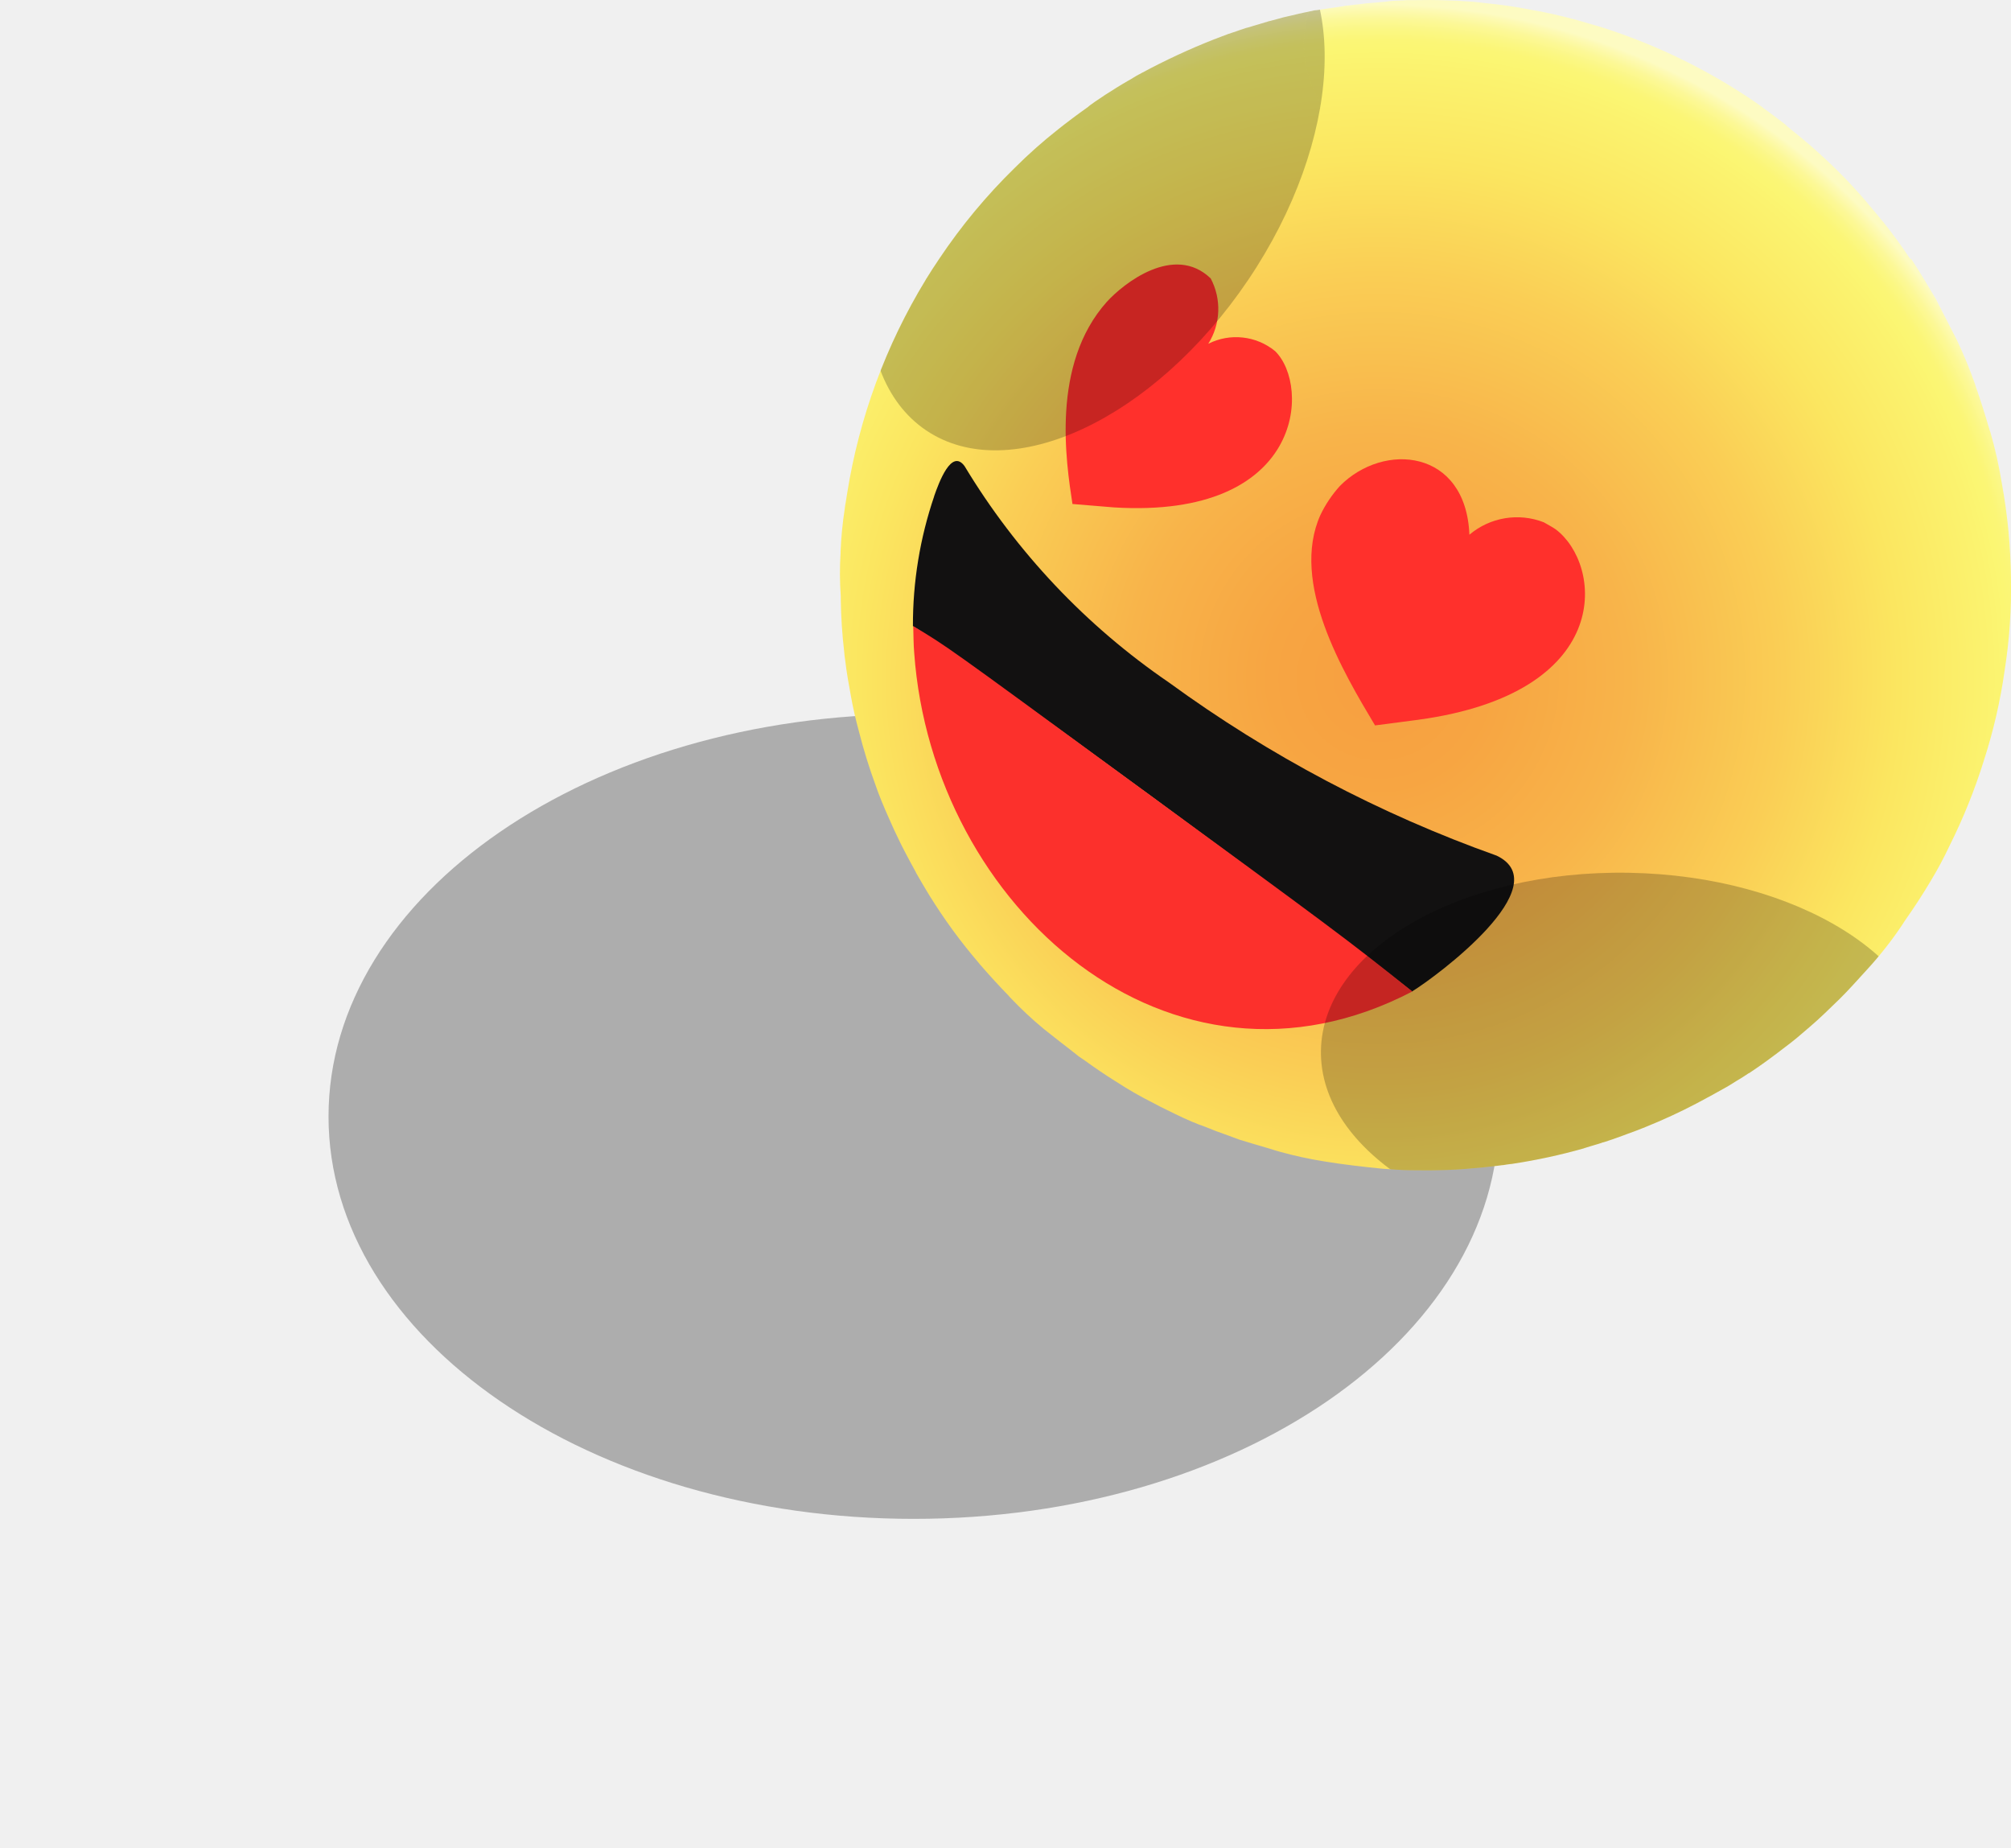
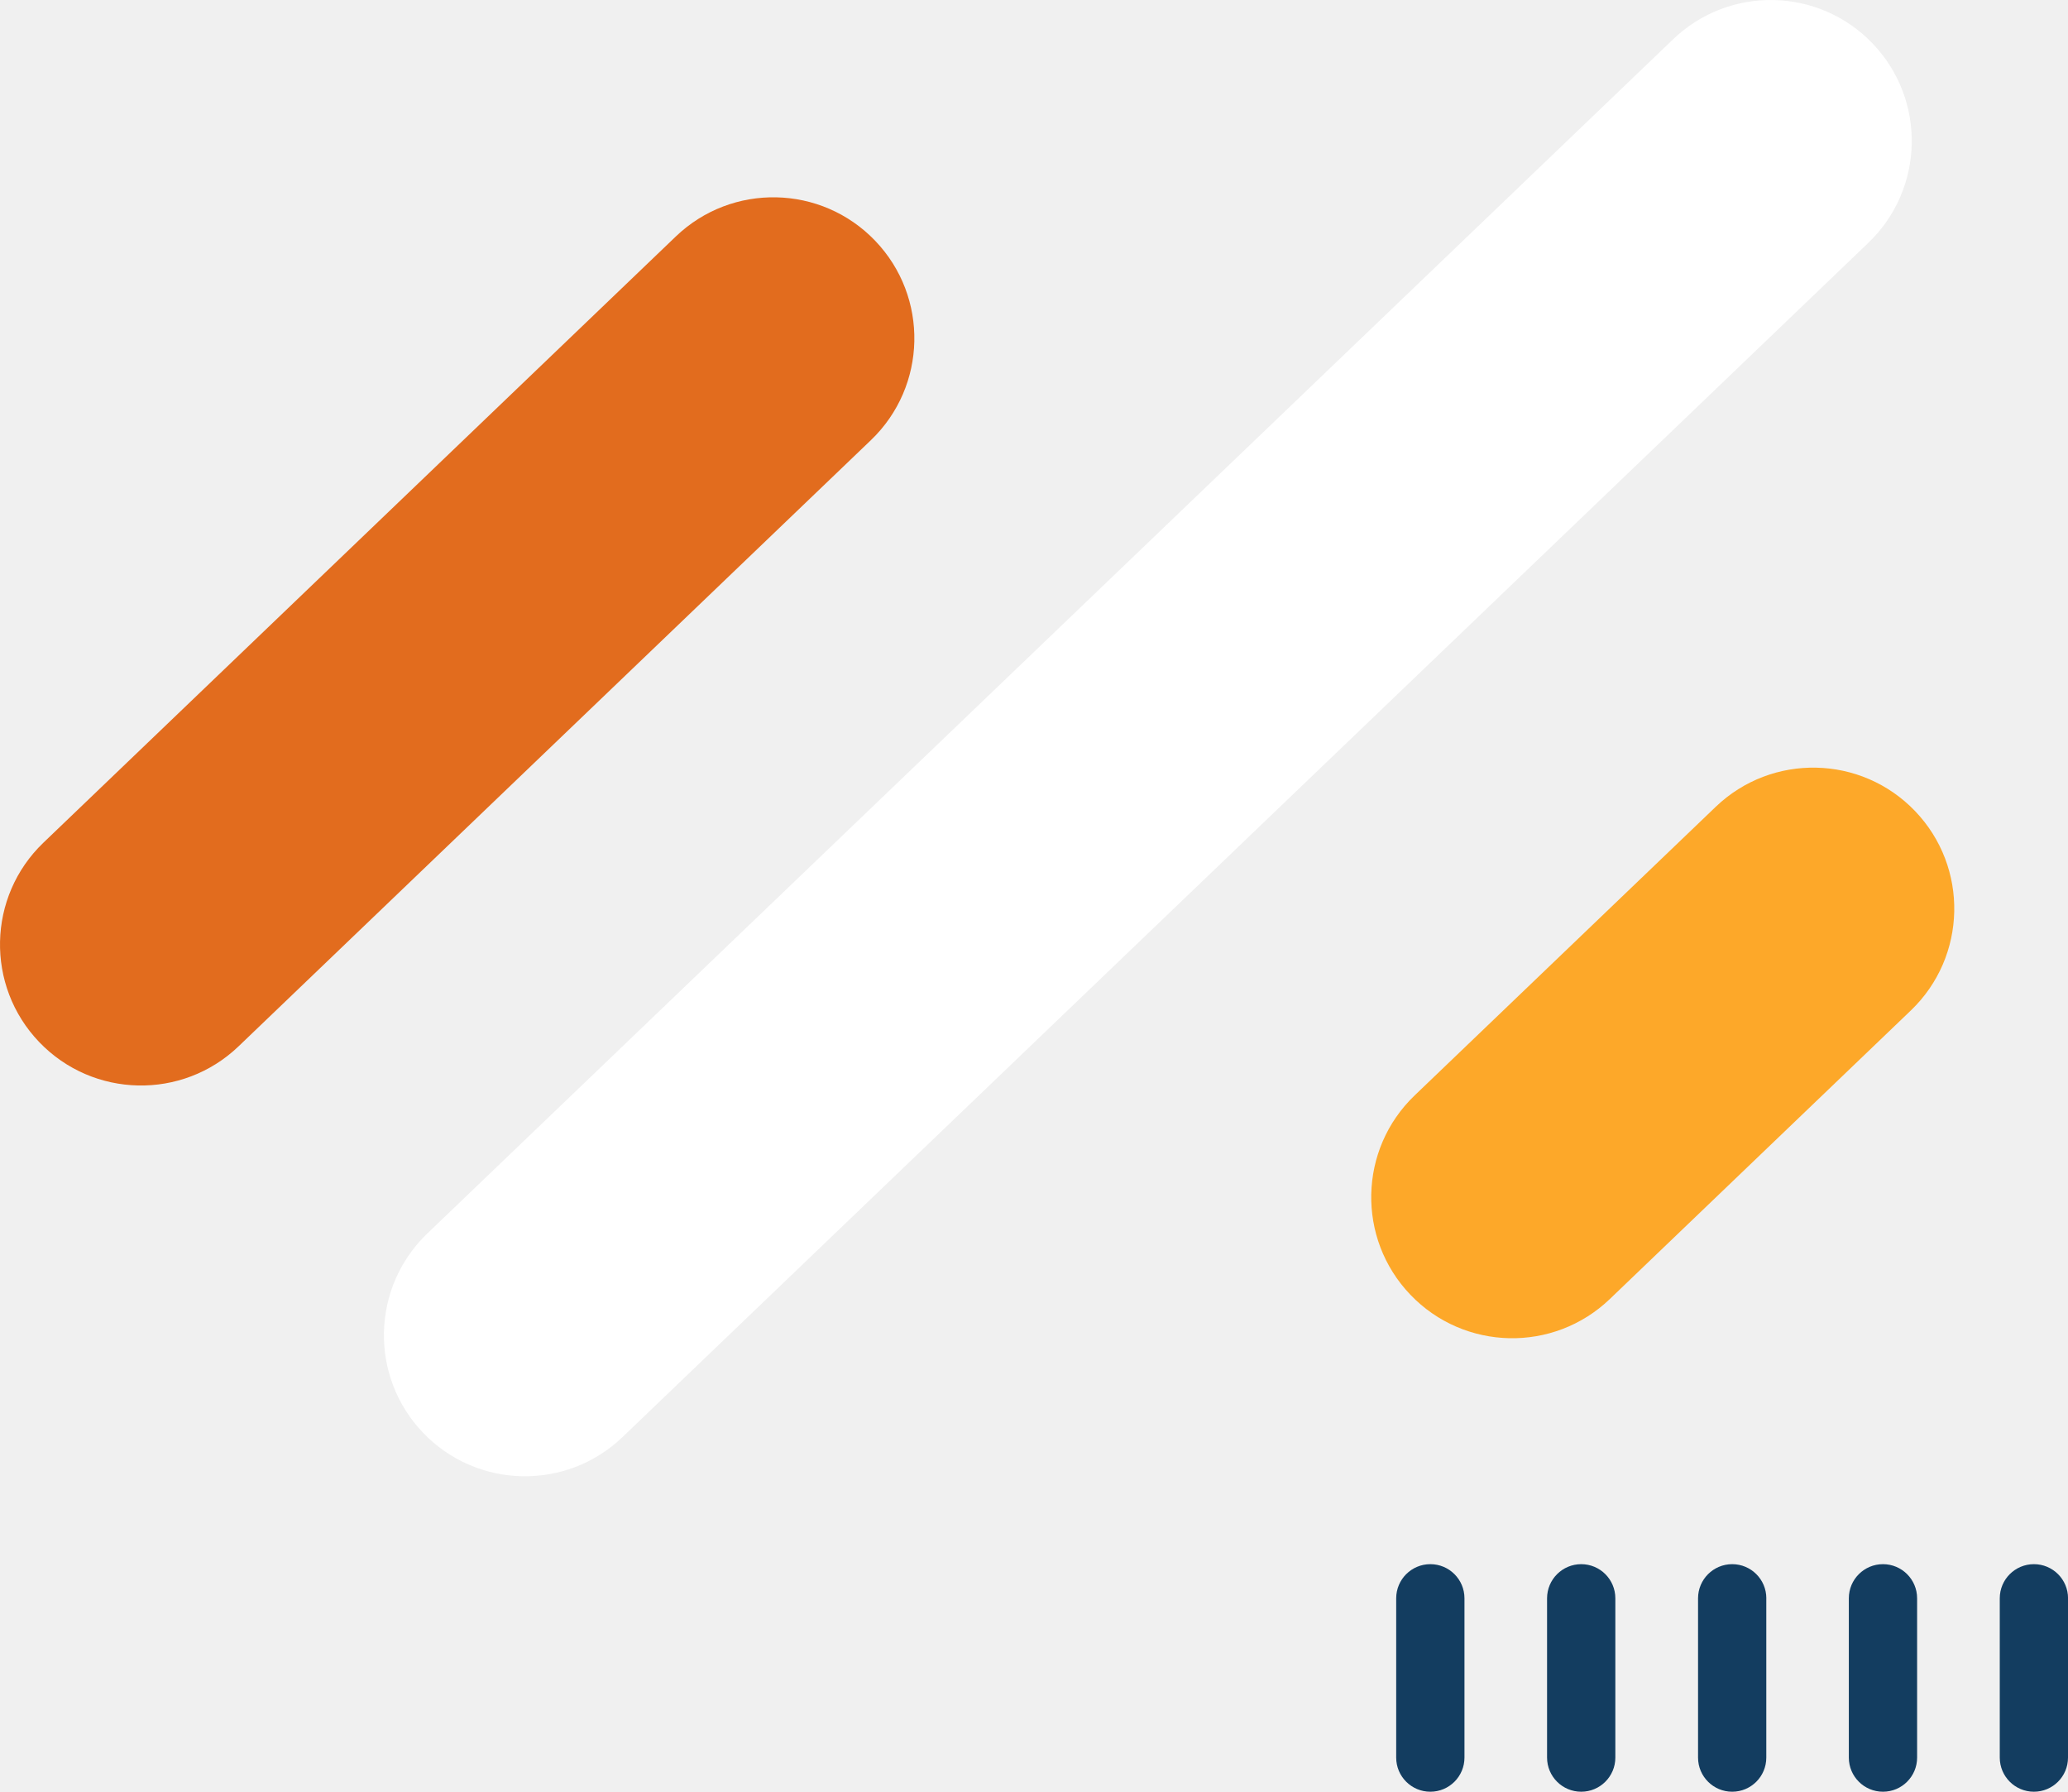
- <svg xmlns="http://www.w3.org/2000/svg" xmlns:xlink="http://www.w3.org/1999/xlink" width="82.478" height="75.758" viewBox="0 0 82.478 75.758">
-   <defs>
-     <radialGradient id="radial-gradient" cx="0.471" cy="0.58" r="0.575" gradientTransform="matrix(-0.999, -0.004, -0.004, 1, 0.933, 0.001)" gradientUnits="objectBoundingBox">
-       <stop offset="0" stop-color="#f79f40" />
-       <stop offset="0.163" stop-color="#f7a542" />
-       <stop offset="0.371" stop-color="#f8b44a" />
-       <stop offset="0.601" stop-color="#face55" />
-       <stop offset="0.771" stop-color="#fbe660" />
-       <stop offset="0.91" stop-color="#fbf36f" />
-       <stop offset="0.932" stop-color="#fbf672" />
-       <stop offset="0.947" stop-color="#fbf676" />
-       <stop offset="0.962" stop-color="#fbf783" />
-       <stop offset="0.978" stop-color="#fcf897" />
-       <stop offset="0.994" stop-color="#fdfab4" />
-       <stop offset="1" stop-color="#fdfbc2" />
-     </radialGradient>
-     <clipPath id="clip-path">
-       <path id="Trazado_116496" data-name="Trazado 116496" d="M52.65,29.84v-.06c0-.11-.03-.77-.15-1.75-.01-.09-.02-.17-.03-.26-.02-.12-.04-.25-.06-.38a23.894,23.894,0,0,0-3.15-8.77c0-.01-.01-.01-.01-.02-.17-.29-.35-.57-.54-.85h0a23.353,23.353,0,0,0-3.06-3.74,20.449,20.449,0,0,0-1.77-1.6c-.39-.32-.78-.62-1.19-.91a.265.265,0,0,1-.06-.05l-.05-.04-.21-.15c-.26-.18-.55-.37-.86-.57h0c-.01-.01-.02-.01-.03-.02-.15-.09-.3-.19-.47-.28-.07-.04-.15-.09-.22-.13s-.12-.07-.19-.11a1.092,1.092,0,0,0-.15-.08,25.413,25.413,0,0,0-2.93-1.4c-.26-.11-.47-.18-.58-.23l-.18-.07-.18-.07c-.01,0-.02-.01-.03-.01l-.04-.01-.3-.1-.04-.01c-.01,0-.03-.01-.04-.01l-.2-.07a2.759,2.759,0,0,0-.27-.08l-.23-.07c-.04-.01-.09-.03-.13-.04-.01,0-.03-.01-.04-.01s-.03-.01-.05-.01a.636.636,0,0,1-.07-.02l-.26-.07-.22-.06c-.07-.02-.14-.03-.21-.05h-.01l-.13-.03-.25-.06-.18-.04a2.049,2.049,0,0,0-.24-.05c-.01,0-.03-.01-.04-.01-.06-.01-.12-.03-.18-.04l-.11-.02-.13-.03h-.02l-.04-.01c-.02,0-.05-.01-.07-.01a1.766,1.766,0,0,1-.2-.04.6.6,0,0,0-.12-.02h0a2.068,2.068,0,0,1-.22-.04l-.19-.03c-.03-.01-.07-.01-.11-.02a.985.985,0,0,0-.17-.02,1,1,0,0,0-.16-.02l-.27-.03-.25-.03c-.03,0-.05-.01-.08-.01h-.02a1.641,1.641,0,0,0-.23-.02l-.34-.03c-.08-.01-.16-.01-.23-.02-.09-.01-.17-.01-.26-.02s-.18-.01-.27-.02A.97.97,0,0,1,29.76,7h-.37c-.48-.01-.96-.01-1.45,0-.11,0-.21,0-.31.01s-.22.01-.32.02c-.07,0-.13.01-.19.01-.16.01-.31.02-.46.04-.05,0-.11.01-.16.01-.22.02-.43.04-.64.07-.1.01-.2.02-.3.04h-.01c-.02,0-.04.01-.06.01q-.24.03-.45.06c-.11.02-.23.04-.34.05-.26.04-.47.08-.61.11-.7.14-1.38.3-2.06.5-.41.11-.77.22-1.21.38a24.021,24.021,0,0,0-5.31,2.61h0c-.17.11-.33.22-.49.33a.265.265,0,0,0-.06.05c-.28.2-.56.4-.84.61a.423.423,0,0,1-.07.05l-.02.02-.02.02c-.01.01-.02.02-.03.02s-.02.01-.03.02c-.08.06-.15.12-.23.18-.15.12-.3.24-.44.36-.08.07-.16.13-.24.2-.16.14-.32.27-.46.4l-.02.02-.02.02c-.03.03-.07.06-.1.09-.75.69-1.21,1.19-1.24,1.22-.23.25-.46.51-.69.77-.16.19-.33.38-.5.59-.01.01-.02.03-.04.04l-.03.03c-.34.42-.69.89-1.08,1.46l-.01.01-.01.01c-.01.01-.01.02-.02.02-.18.26-.36.55-.54.86-.16.26-.32.52-.46.75l-.46.88c-.15.29-.29.56-.42.82a16.758,16.758,0,0,0-.76,1.82h0v.01c-.22.6-.42,1.23-.6,1.84l-.01.02a.037.037,0,0,1-.01.03,17.968,17.968,0,0,0-.5,2.13,23.506,23.506,0,0,0-.17,7.66,22.794,22.794,0,0,0,.82,3.68,23.944,23.944,0,0,0,1.38,3.51,15.311,15.311,0,0,0,.75,1.42c.32.56.68,1.11,1.06,1.66.04.07.09.13.13.2a16,16,0,0,0,1.39,1.8c.34.37.78.88,1.14,1.24s.83.82,1.22,1.15h0c.42.37.6.53.99.83q.72.585,1.47,1.08h.01c.16.11.32.22.49.32.19.12.38.24.55.34.09.05.22.13.36.21a.573.573,0,0,1,.07.04c.15.09.33.18.52.29.04.02.09.05.13.07a22.789,22.789,0,0,0,2.12,1c.18.07.42.17.7.28l.24.09.42.15.3.1.11.03c.01,0,.01,0,.02.01l.16.05a2.759,2.759,0,0,0,.27.08l.26.08c.01,0,.02,0,.02.01a22.1,22.1,0,0,0,2.96.66l.09.01c.08.01.17.03.27.04h.03l.23.03.53.06c.24.03.56.05.79.07s.49.03.74.04h.02c.13.01.25.01.37.01.33.01.77,0,1.1.01s.79-.03,1.13-.05c.72-.06,1.68-.17,2.39-.28a18.747,18.747,0,0,0,1.84-.38c.14-.04.28-.08.43-.12.43-.12.87-.25,1.24-.36l.43-.16c.35-.12.69-.25,1.03-.38l.17-.06c.4-.15.89-.38,1.32-.59.19-.09.37-.18.55-.28a15.71,15.71,0,0,0,1.56-.88c.02-.01.03-.02.05-.03.41-.26.82-.52,1.22-.81.09-.06.18-.12.26-.17l.44-.34c.12-.09.23-.18.35-.27l.66-.52a14.289,14.289,0,0,0,1.37-1.26l.03-.03.07-.07c.35-.35.74-.77,1.2-1.29a.138.138,0,0,0,.03-.04h0a20.958,20.958,0,0,0,2.02-2.71c.01-.01.01-.02.02-.03.19-.3.38-.61.57-.95v-.01h0c.08-.14.16-.29.24-.44.11-.2.22-.41.31-.59l.09-.18c.16-.32.31-.65.47-.99.21-.47.41-.94.56-1.36h0c.26-.7.5-1.44.71-2.23.13-.48.25-.96.33-1.41.1-.48.18-.98.25-1.5.02-.12.03-.23.05-.34.08-.69.14-1.41.16-2.14v-.13C52.68,31.04,52.68,30.45,52.65,29.84Z" transform="translate(-4.654 -6.992)" />
-     </clipPath>
-     <linearGradient id="linear-gradient" x1="-0.166" y1="-323.933" x2="-1.166" y2="-323.933" gradientUnits="objectBoundingBox">
-       <stop offset="0" stop-color="#19b79c" />
-       <stop offset="0.405" stop-color="#1dbb9e" />
-       <stop offset="0.825" stop-color="#2ac8a3" />
-       <stop offset="0.997" stop-color="#31cfa6" />
-     </linearGradient>
-     <linearGradient id="linear-gradient-2" x1="-2.106" y1="-363.238" x2="-3.08" y2="-363.238" xlink:href="#linear-gradient" />
-     <clipPath id="clip-path-2">
-       <path id="Trazado_116504" data-name="Trazado 116504" d="M4.652,29.65v-.06a15.757,15.757,0,0,1,.17-1.74,2.335,2.335,0,0,1,.04-.26c.02-.12.04-.25.06-.38a24.088,24.088,0,0,1,3.22-8.75c0-.01.01-.01.01-.02.18-.29.36-.57.55-.85h0a23.39,23.39,0,0,1,3.09-3.72,20.134,20.134,0,0,1,1.78-1.58q.585-.465,1.2-.9a.265.265,0,0,0,.06-.05l.05-.04.21-.15c.26-.18.55-.37.86-.56h0c.01-.01.02-.01.03-.02.15-.09.31-.19.47-.28a2.53,2.53,0,0,0,.22-.13c.06-.04.12-.07.19-.11.05-.03.1-.05.15-.08a27.308,27.308,0,0,1,2.95-1.37c.26-.1.47-.18.58-.22l.18-.06.18-.06c.01,0,.02-.01.03-.01l.05-.02.3-.1.04-.01c.01,0,.03-.01.04-.01l.2-.06c.08-.02.19-.06.27-.08l.23-.07a.647.647,0,0,0,.13-.04c.01,0,.03-.01.04-.01s.03-.01.05-.01a.637.637,0,0,0,.07-.02l.26-.07.22-.06c.07-.02.14-.03.21-.05h.01l.13-.03c.08-.02.18-.04.25-.06l.18-.04c.08-.02.16-.03.24-.05.01,0,.03-.01.04-.01a1.163,1.163,0,0,0,.18-.04l.11-.01.13-.02h.02l.04-.01c.02,0,.05-.01.07-.01l.2-.03c.04-.01.09-.01.13-.02h0l.22-.03.19-.03a.516.516,0,0,0,.11-.02.985.985,0,0,1,.17-.02c.06-.01.11-.01.16-.02l.27-.03.25-.03c.03,0,.05-.01.08-.01h.02c.07-.01.15-.01.23-.02l.34-.03c.08-.01.16-.01.23-.02a1.569,1.569,0,0,1,.24-.03,2.437,2.437,0,0,1,.27-.01.86.86,0,0,1,.16-.01l.15-.01h.24c.49-.01.97-.01,1.45.01.11,0,.21.01.31.01s.22.01.32.02c.07,0,.13.01.19.01.16.01.31.02.46.04.05.01.11.01.16.02.22.02.43.05.64.07.1.01.2.03.3.04h.01c.02,0,.04.01.06.01.16.02.31.05.45.07l.34.06c.26.05.47.09.6.11.69.14,1.38.31,2.06.52.41.11.76.23,1.21.39a24.178,24.178,0,0,1,5.28,2.65h0c.16.11.33.22.49.34a.265.265,0,0,1,.06.05c.28.2.56.41.83.62a.424.424,0,0,0,.07.05l.02.02.02.02.03.03c.01.01.02.01.02.02.08.06.15.12.22.18.15.12.3.24.44.36.08.07.16.14.24.2.16.14.31.28.46.41l.02.02.02.02c.03.03.07.06.1.09.75.69,1.2,1.2,1.23,1.23.23.25.46.51.68.78.16.19.32.38.49.59.01.01.02.03.04.04l.02.03c.33.42.69.89,1.07,1.47l.04.01.01.01c.01.01.01.02.02.02.17.26.36.56.54.86.16.26.31.53.45.75l.45.88c.15.29.29.56.42.82a18.431,18.431,0,0,1,.75,1.83h0v.01c.21.6.41,1.23.59,1.85l.01.02a.037.037,0,0,0,.01.03,17.59,17.59,0,0,1,.48,2.14,22.71,22.71,0,0,1,.37,3.87,21.465,21.465,0,0,1-.26,3.8,21.96,21.96,0,0,1-.85,3.68,23.286,23.286,0,0,1-1.41,3.5,15.244,15.244,0,0,1-.76,1.42c-.33.56-.69,1.11-1.07,1.65-.04.07-.09.13-.13.2a15.2,15.2,0,0,1-1.41,1.79c-.34.37-.79.88-1.15,1.23s-.84.82-1.22,1.14h0c-.43.37-.6.52-1,.82-.49.38-.98.74-1.48,1.07H41.9c-.16.11-.32.21-.49.31-.19.12-.38.24-.55.33-.09.05-.22.12-.36.2a.574.574,0,0,0-.07.04c-.15.08-.33.18-.52.28-.04.02-.09.05-.13.07a23.108,23.108,0,0,1-2.12.98c-.18.07-.42.17-.71.27l-.24.09-.42.15-.3.1-.11.03c-.01,0-.01,0-.02.01l-.16.05c-.08.02-.19.06-.27.08l-.26.08c-.01,0-.02,0-.02.01a23.962,23.962,0,0,1-2.96.64l-.09.01c-.08.01-.17.02-.27.04H31.8l-.23.03-.53.06c-.24.02-.56.05-.79.07s-.49.03-.74.04h-.02c-.13,0-.25.01-.37.01-.33.01-.77,0-1.1,0s-.79-.04-1.13-.06c-.72-.07-1.68-.18-2.39-.3a16.281,16.281,0,0,1-1.84-.4c-.14-.04-.28-.08-.43-.13-.43-.12-.87-.26-1.24-.37l-.43-.16c-.35-.12-.69-.25-1.03-.39l-.17-.06c-.4-.15-.88-.38-1.32-.6-.19-.09-.37-.18-.55-.28a15.612,15.612,0,0,1-1.55-.89.219.219,0,0,0-.05-.03c-.41-.26-.81-.53-1.21-.82-.09-.06-.17-.12-.25-.17L14,49.97c-.12-.09-.23-.18-.35-.27l-.66-.52a15.233,15.233,0,0,1-1.36-1.27l-.03-.03-.06-.07c-.34-.35-.74-.78-1.19-1.3a.138.138,0,0,1-.03-.04h0a21.889,21.889,0,0,1-2-2.73c-.01-.01-.01-.02-.02-.03-.18-.3-.37-.61-.56-.95v-.01h0c-.08-.14-.16-.29-.24-.44-.11-.21-.22-.41-.31-.59l-.09-.18c-.16-.32-.31-.65-.46-.99-.21-.47-.41-.95-.55-1.36h0a22.441,22.441,0,0,1-.69-2.23c-.13-.48-.24-.96-.32-1.41-.09-.49-.18-.98-.24-1.5-.02-.12-.03-.23-.04-.34a21.166,21.166,0,0,1-.14-2.14v-.13A13.347,13.347,0,0,1,4.652,29.65Z" transform="translate(-4.627 -6.983)" fill="url(#radial-gradient)" />
-     </clipPath>
-   </defs>
-   <g id="Grupo_157926" data-name="Grupo 157926" transform="translate(13.474)">
-     <ellipse id="Elipse_4737" data-name="Elipse 4737" cx="24" cy="16.5" rx="24" ry="16.5" transform="translate(0 29.284)" fill="#0b0b0b" opacity="0.292" style="mix-blend-mode: multiply;isolation: isolate" />
-     <path id="Trazado_116493" data-name="Trazado 116493" d="M4.652,29.65v-.06a15.757,15.757,0,0,1,.17-1.74,2.335,2.335,0,0,1,.04-.26c.02-.12.04-.25.06-.38a24.088,24.088,0,0,1,3.22-8.75c0-.01.01-.01.01-.02.18-.29.36-.57.55-.85h0a23.39,23.39,0,0,1,3.09-3.72,20.134,20.134,0,0,1,1.78-1.58q.585-.465,1.2-.9a.265.265,0,0,0,.06-.05l.05-.04.21-.15c.26-.18.55-.37.86-.56h0c.01-.01.02-.01.03-.02.15-.09.31-.19.47-.28a2.53,2.53,0,0,0,.22-.13c.06-.04.12-.07.19-.11.05-.03.1-.05.15-.08a27.308,27.308,0,0,1,2.95-1.37c.26-.1.47-.18.58-.22l.18-.06.18-.06c.01,0,.02-.01.03-.01l.05-.02.3-.1.04-.01c.01,0,.03-.01.04-.01l.2-.06c.08-.02.19-.06.27-.08l.23-.07a.647.647,0,0,0,.13-.04c.01,0,.03-.01.04-.01s.03-.01.05-.01a.637.637,0,0,0,.07-.02l.26-.07.22-.06c.07-.02.14-.03.21-.05h.01l.13-.03c.08-.02.18-.04.25-.06l.18-.04c.08-.02.16-.03.24-.05.01,0,.03-.01.04-.01a1.163,1.163,0,0,0,.18-.04l.11-.01.13-.02h.02l.04-.01c.02,0,.05-.01.07-.01l.2-.03c.04-.01.09-.01.13-.02h0l.22-.03.19-.03a.516.516,0,0,0,.11-.02.985.985,0,0,1,.17-.02c.06-.01.11-.01.16-.02l.27-.03.25-.03c.03,0,.05-.01.08-.01h.02c.07-.01.15-.01.23-.02l.34-.03c.08-.01.16-.01.23-.02a1.569,1.569,0,0,1,.24-.03,2.437,2.437,0,0,1,.27-.01.86.86,0,0,1,.16-.01l.15-.01h.24c.49-.01.97-.01,1.45.01.11,0,.21.01.31.01s.22.01.32.02c.07,0,.13.01.19.01.16.01.31.02.46.04.05.01.11.01.16.02.22.02.43.05.64.07.1.01.2.03.3.04h.01c.02,0,.04.01.06.01.16.02.31.05.45.07l.34.06c.26.05.47.09.6.11.69.14,1.38.31,2.06.52.41.11.76.23,1.21.39a24.178,24.178,0,0,1,5.28,2.65h0c.16.11.33.22.49.34a.265.265,0,0,1,.06.05c.28.2.56.41.83.62a.424.424,0,0,0,.07.05l.02.02.02.02.03.03c.01.01.02.01.02.02.08.06.15.12.22.18.15.12.3.24.44.36.08.07.16.14.24.2.16.14.31.28.46.41l.02.02.02.02c.03.03.07.06.1.09.75.69,1.2,1.2,1.23,1.23.23.25.46.51.68.78.16.19.32.38.49.59.01.01.02.03.04.04l.02.03c.33.42.69.89,1.07,1.47l.04.01.01.01c.01.01.01.02.02.02.17.26.36.56.54.86.16.26.31.53.45.75l.45.88c.15.29.29.56.42.82a18.431,18.431,0,0,1,.75,1.83h0v.01c.21.6.41,1.23.59,1.85l.01.02a.037.037,0,0,0,.01.03,17.59,17.59,0,0,1,.48,2.14,22.71,22.71,0,0,1,.37,3.87,21.465,21.465,0,0,1-.26,3.8,21.96,21.96,0,0,1-.85,3.68,23.286,23.286,0,0,1-1.41,3.5,15.244,15.244,0,0,1-.76,1.42c-.33.56-.69,1.11-1.07,1.65-.04.07-.09.13-.13.2a15.2,15.2,0,0,1-1.41,1.79c-.34.37-.79.88-1.15,1.23s-.84.82-1.22,1.14h0c-.43.37-.6.52-1,.82-.49.38-.98.74-1.48,1.07H41.9c-.16.11-.32.21-.49.31-.19.12-.38.24-.55.33-.09.05-.22.12-.36.2a.574.574,0,0,0-.07.04c-.15.08-.33.18-.52.28-.04.02-.09.05-.13.07a23.108,23.108,0,0,1-2.12.98c-.18.07-.42.17-.71.27l-.24.09-.42.15-.3.1-.11.03c-.01,0-.01,0-.02.01l-.16.05c-.08.02-.19.06-.27.08l-.26.08c-.01,0-.02,0-.02.01a23.962,23.962,0,0,1-2.96.64l-.09.01c-.08.01-.17.02-.27.04H31.8l-.23.03-.53.06c-.24.02-.56.05-.79.07s-.49.03-.74.04h-.02c-.13,0-.25.01-.37.01-.33.01-.77,0-1.1,0s-.79-.04-1.13-.06c-.72-.07-1.68-.18-2.39-.3a16.281,16.281,0,0,1-1.84-.4c-.14-.04-.28-.08-.43-.13-.43-.12-.87-.26-1.24-.37l-.43-.16c-.35-.12-.69-.25-1.03-.39l-.17-.06c-.4-.15-.88-.38-1.32-.6-.19-.09-.37-.18-.55-.28a15.612,15.612,0,0,1-1.55-.89.219.219,0,0,0-.05-.03c-.41-.26-.81-.53-1.21-.82-.09-.06-.17-.12-.25-.17L14,49.97c-.12-.09-.23-.18-.35-.27l-.66-.52a15.233,15.233,0,0,1-1.36-1.27l-.03-.03-.06-.07c-.34-.35-.74-.78-1.19-1.3a.138.138,0,0,1-.03-.04h0a21.889,21.889,0,0,1-2-2.73c-.01-.01-.01-.02-.02-.03-.18-.3-.37-.61-.56-.95v-.01h0c-.08-.14-.16-.29-.24-.44-.11-.21-.22-.41-.31-.59l-.09-.18c-.16-.32-.31-.65-.46-.99-.21-.47-.41-.95-.55-1.36h0a22.441,22.441,0,0,1-.69-2.23c-.13-.48-.24-.96-.32-1.41-.09-.49-.18-.98-.24-1.5-.02-.12-.03-.23-.04-.34a21.166,21.166,0,0,1-.14-2.14v-.13A13.347,13.347,0,0,1,4.652,29.65Z" transform="translate(16.349 -6.983)" fill="url(#radial-gradient)" />
-     <g id="Grupo_86225" data-name="Grupo 86225" transform="translate(20.955 0.009)" clip-path="url(#clip-path)">
-       <path id="Trazado_116494" data-name="Trazado 116494" d="M50.67,21.64a4.37,4.37,0,0,1,.18-.46C50.8,21.33,50.74,21.48,50.67,21.64Z" transform="translate(-48.844 -6.992)" fill="url(#linear-gradient)" />
-       <path id="Trazado_116495" data-name="Trazado 116495" d="M4.7,34.92c.03-.14.05-.28.08-.41C4.75,34.65,4.73,34.79,4.7,34.92Z" transform="translate(43.196 -6.992)" fill="url(#linear-gradient-2)" />
-     </g>
-     <path id="Trazado_116497" data-name="Trazado 116497" d="M25.873,27.33A16.375,16.375,0,0,0,25,32.66c2.26,1.39,16.97,12.2,20.47,14.98,1.03-.63,6.02-4.35,3.47-5.57a52.925,52.925,0,0,1-13.44-7.1,28.664,28.664,0,0,1-8.38-8.87c-.54-.75-1.06.69-1.25,1.23" transform="translate(-1.032 -6.983)" fill="#121111" />
-     <path id="Trazado_116499" data-name="Trazado 116499" d="M29.22,33.76c.75,10.43,10.52,19.05,20.43,13.88-2.65-2.12-3.33-2.62-11.66-8.71-7.45-5.46-7.45-5.46-8.81-6.27.01.33.01.77.04,1.1" transform="translate(-5.199 -6.983)" fill="#fc302c" />
-     <g id="Grupo_86231" data-name="Grupo 86231" transform="translate(40.307 18.833)">
-       <path id="Trazado_116501" data-name="Trazado 116501" d="M22.473,28.1c-1.25,2.78.93,6.44,2.24,8.63.65-.09,1.52-.19,2.17-.29,7.67-1.22,7.14-6.32,5.24-7.75-.14-.1-.34-.2-.49-.29a3.024,3.024,0,0,0-3.05.51c-.14-3.51-3.51-3.82-5.31-2a4.969,4.969,0,0,0-.8,1.19" transform="translate(-22.099 -25.816)" fill="#ff302c" />
-     </g>
-     <g id="Grupo_86232" data-name="Grupo 86232" transform="translate(30.232 10.846)">
-       <path id="Trazado_116503" data-name="Trazado 116503" d="M35.806,19.36c-2.3,2.57-1.67,6.58-1.41,8.29.51.04,1.19.1,1.7.14,7.78.48,8.08-4.98,6.61-6.41a2.529,2.529,0,0,0-2.74-.3,2.679,2.679,0,0,0,.1-2.68c-1.5-1.44-3.58.21-4.26.96" transform="translate(-34.117 -17.829)" fill="#ff302c" />
-     </g>
-     <g id="Enmascarar_grupo_59" data-name="Enmascarar grupo 59" transform="translate(20.976 0)" clip-path="url(#clip-path-2)">
-       <g id="Grupo_86233" data-name="Grupo 86233" transform="translate(-2.683 -7.272)" opacity="0.561" style="mix-blend-mode: multiply;isolation: isolate">
-         <g id="Grupo_86230" data-name="Grupo 86230" transform="translate(0)">
-           <ellipse id="Elipse_4734" data-name="Elipse 4734" cx="12.5" cy="7.5" rx="12.5" ry="7.5" transform="translate(21.707 1.557)" fill="#fff" opacity="0.743" />
-           <ellipse id="Elipse_4735" data-name="Elipse 4735" cx="12.5" cy="7.5" rx="12.5" ry="7.5" transform="translate(26.415 8.388) rotate(124)" opacity="0.387" />
-           <ellipse id="Elipse_4736" data-name="Elipse 4736" cx="12.5" cy="7.5" rx="12.5" ry="7.5" transform="matrix(-1, -0.017, 0.017, -1, 47.282, 58.274)" opacity="0.387" />
+ <svg xmlns="http://www.w3.org/2000/svg" width="135.422" height="117.312" viewBox="0 0 135.422 117.312">
+   <g id="Grupo_928174" data-name="Grupo 928174" transform="translate(-981.568 -400.834)">
+     <g id="Grupo_876860" data-name="Grupo 876860" transform="translate(12759.333 12456.215)">
+       <g id="Grupo_108339" data-name="Grupo 108339" transform="translate(-12803.5 -12526.318)">
+         <g id="Grupo_928173" data-name="Grupo 928173">
+           <path id="Rectángulo_33710" data-name="Rectángulo 33710" d="M1148.358,473.782h0a9.234,9.234,0,0,1-.277,13.056L1066.5,565.029a9.235,9.235,0,0,1-13.056-.278h0a9.232,9.232,0,0,1,.277-13.055l81.582-78.191A9.234,9.234,0,0,1,1148.358,473.782Z" fill="#fff" />
+           <path id="Rectángulo_33712" data-name="Rectángulo 33712" d="M1083.044,486.7h0a9.234,9.234,0,0,1-.277,13.056l-41.408,39.687a9.235,9.235,0,0,1-13.056-.277h0a9.234,9.234,0,0,1,.277-13.056l41.408-39.687A9.234,9.234,0,0,1,1083.044,486.7Z" fill="#e26c1e" />
+           <path id="Rectángulo_33713" data-name="Rectángulo 33713" d="M1151.142,524.042h0a9.234,9.234,0,0,1-.277,13.056l-19.712,18.893a9.235,9.235,0,0,1-13.056-.278h0a9.232,9.232,0,0,1,.277-13.055l19.712-18.893A9.234,9.234,0,0,1,1151.142,524.042Z" fill="#fda829" />
+         </g>
+         <g id="Grupo_78303" data-name="Grupo 78303">
+           <path id="Trazado_113163" data-name="Trazado 113163" d="M1121.635,575.584v10.43a2.235,2.235,0,0,1-2.235,2.235h0a2.235,2.235,0,0,1-2.236-2.235h0v-10.43a2.236,2.236,0,0,1,2.236-2.234h0A2.235,2.235,0,0,1,1121.635,575.584Z" fill="#133d60" />
+           <path id="Trazado_113164" data-name="Trazado 113164" d="M1131.515,575.584v10.43a2.235,2.235,0,0,1-2.235,2.235h0a2.235,2.235,0,0,1-2.236-2.235h0v-10.43a2.236,2.236,0,0,1,2.236-2.234h0A2.235,2.235,0,0,1,1131.515,575.584Z" fill="#133d60" />
+           <path id="Trazado_113165" data-name="Trazado 113165" d="M1141.4,575.584v10.43a2.233,2.233,0,0,1-2.233,2.235h0a2.235,2.235,0,0,1-2.236-2.235h0v-10.43a2.236,2.236,0,0,1,2.236-2.234h0a2.234,2.234,0,0,1,2.235,2.233Z" fill="#133d60" />
+           <path id="Trazado_113166" data-name="Trazado 113166" d="M1151.276,575.584v10.43a2.235,2.235,0,0,1-2.236,2.235h0a2.235,2.235,0,0,1-2.235-2.235h0v-10.43a2.235,2.235,0,0,1,2.235-2.234h0A2.235,2.235,0,0,1,1151.276,575.584Z" fill="#133d60" />
+           <path id="Trazado_113167" data-name="Trazado 113167" d="M1161.157,575.584v10.43a2.233,2.233,0,0,1-2.233,2.235h0a2.235,2.235,0,0,1-2.235-2.235h0v-10.43a2.235,2.235,0,0,1,2.235-2.234h0a2.235,2.235,0,0,1,2.236,2.233Z" fill="#133d60" />
        </g>
      </g>
    </g>
  </g>
</svg>
